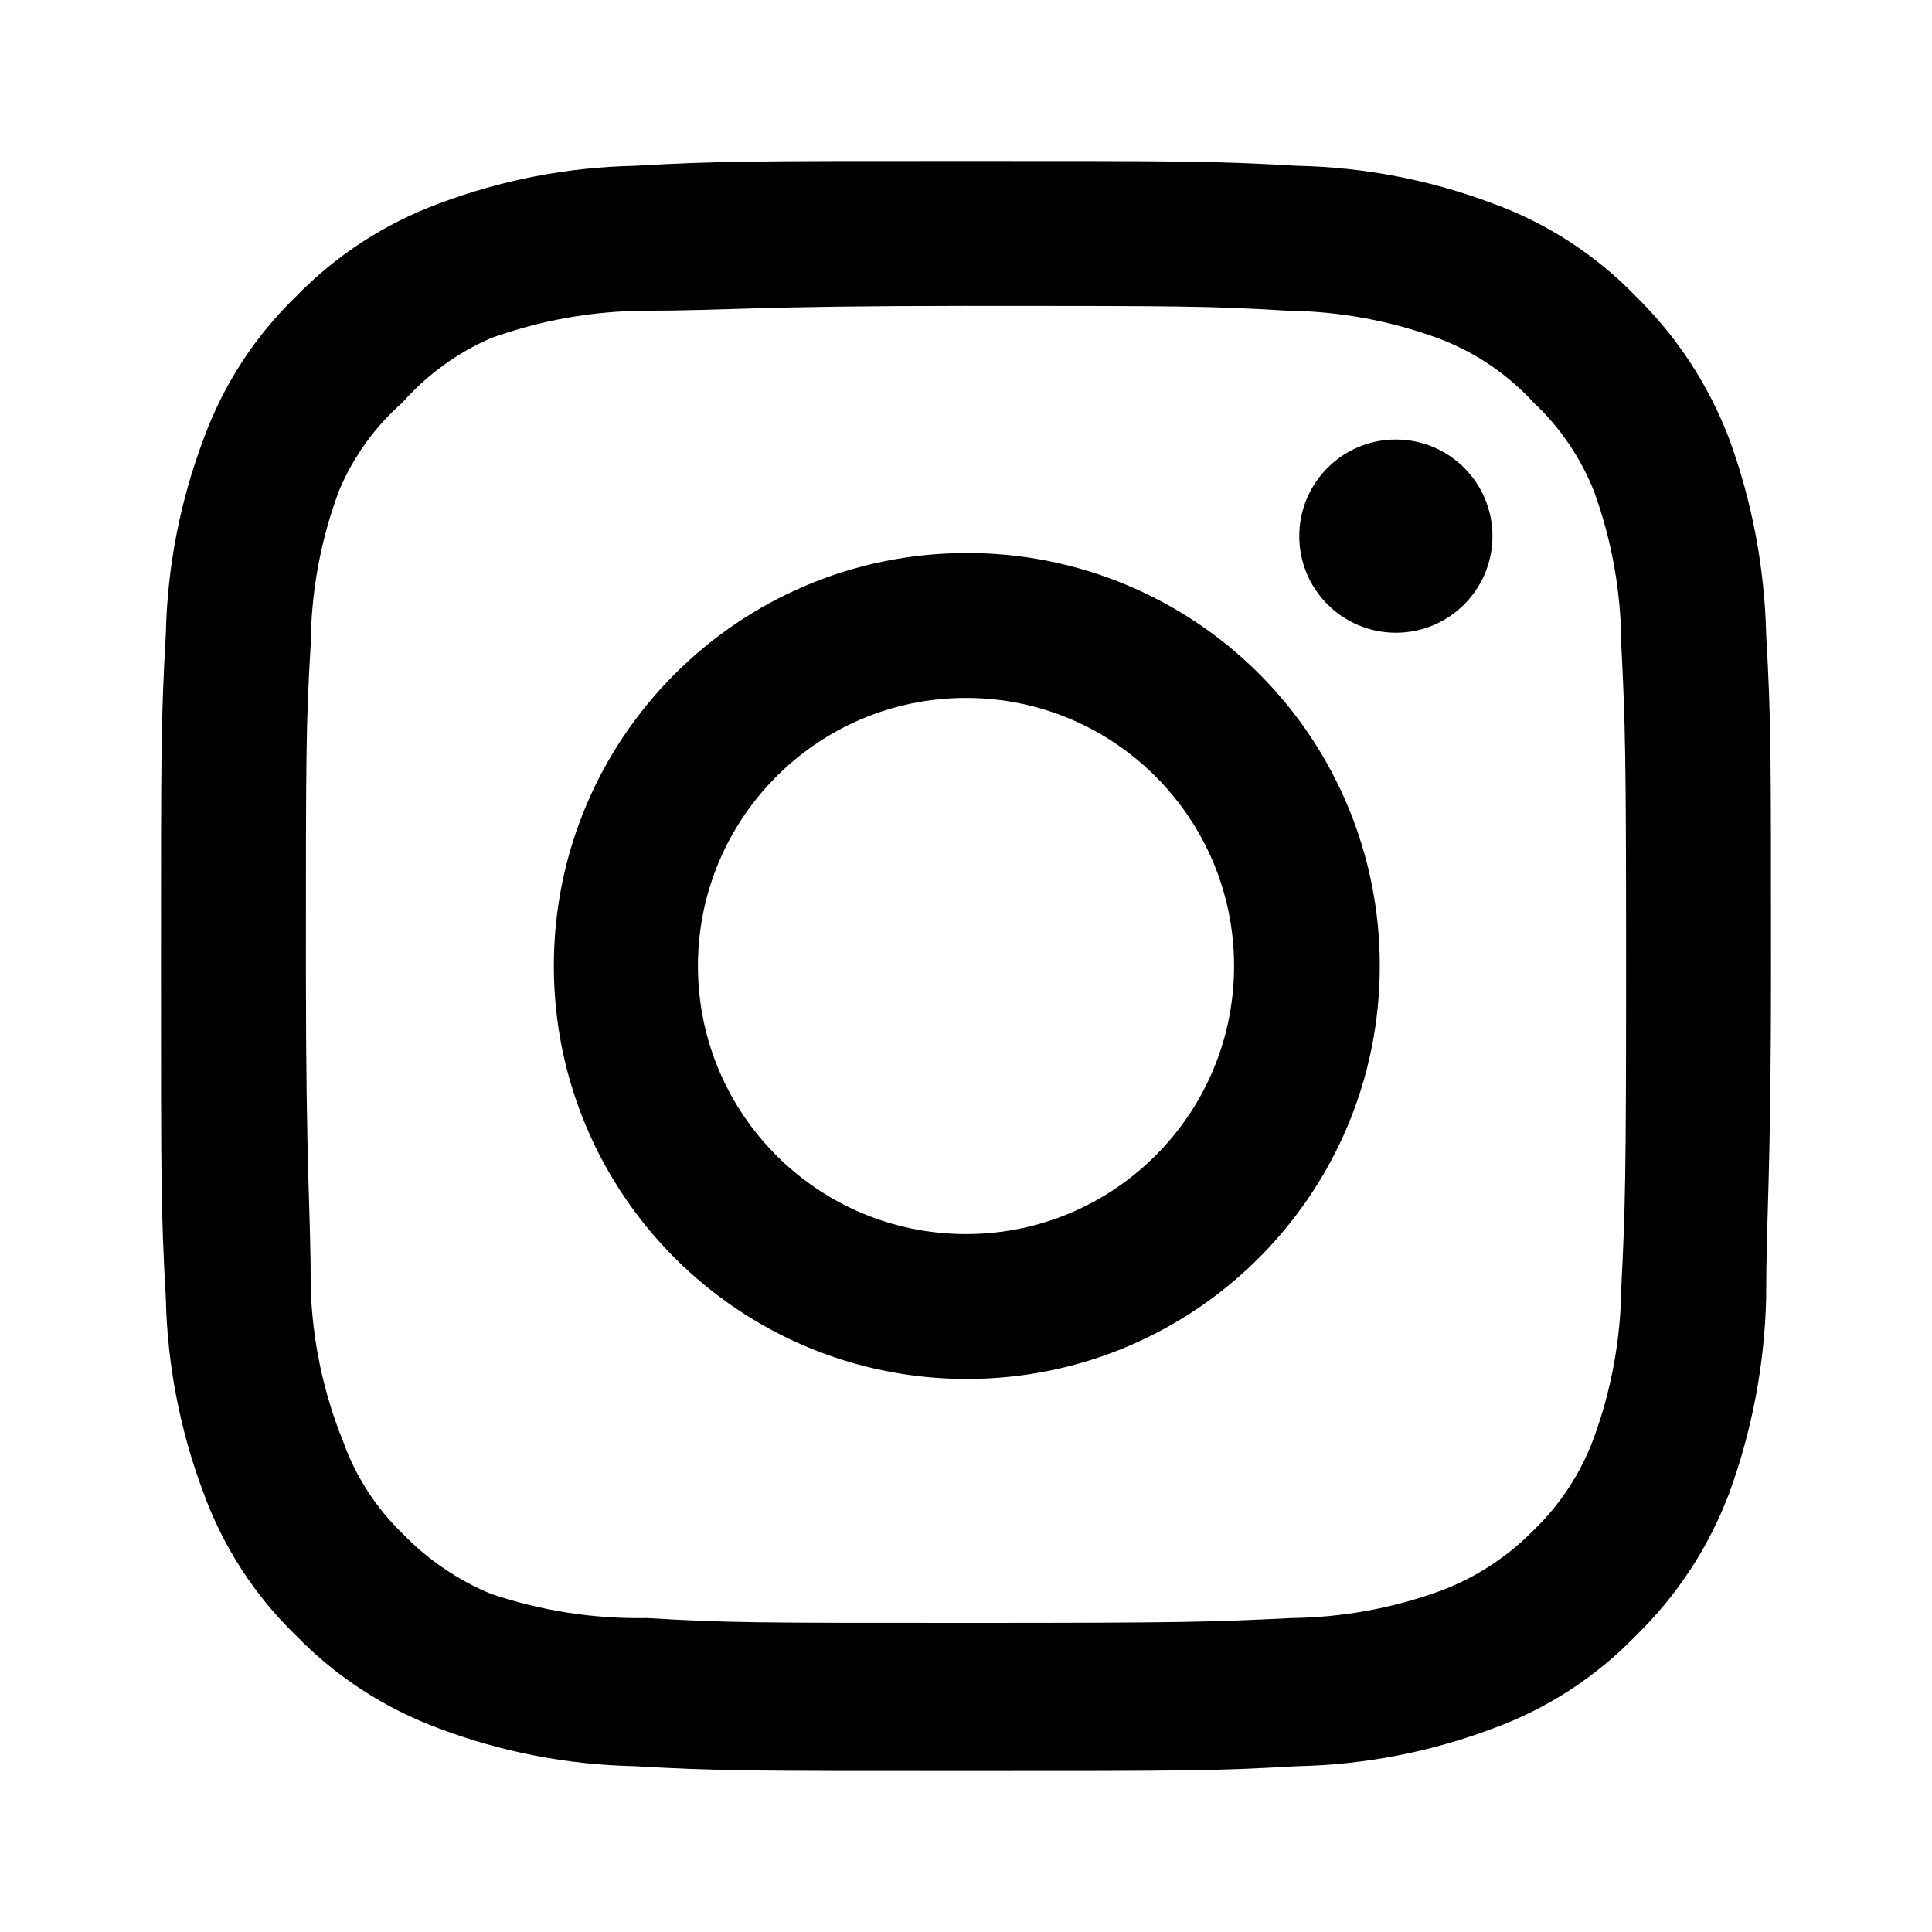
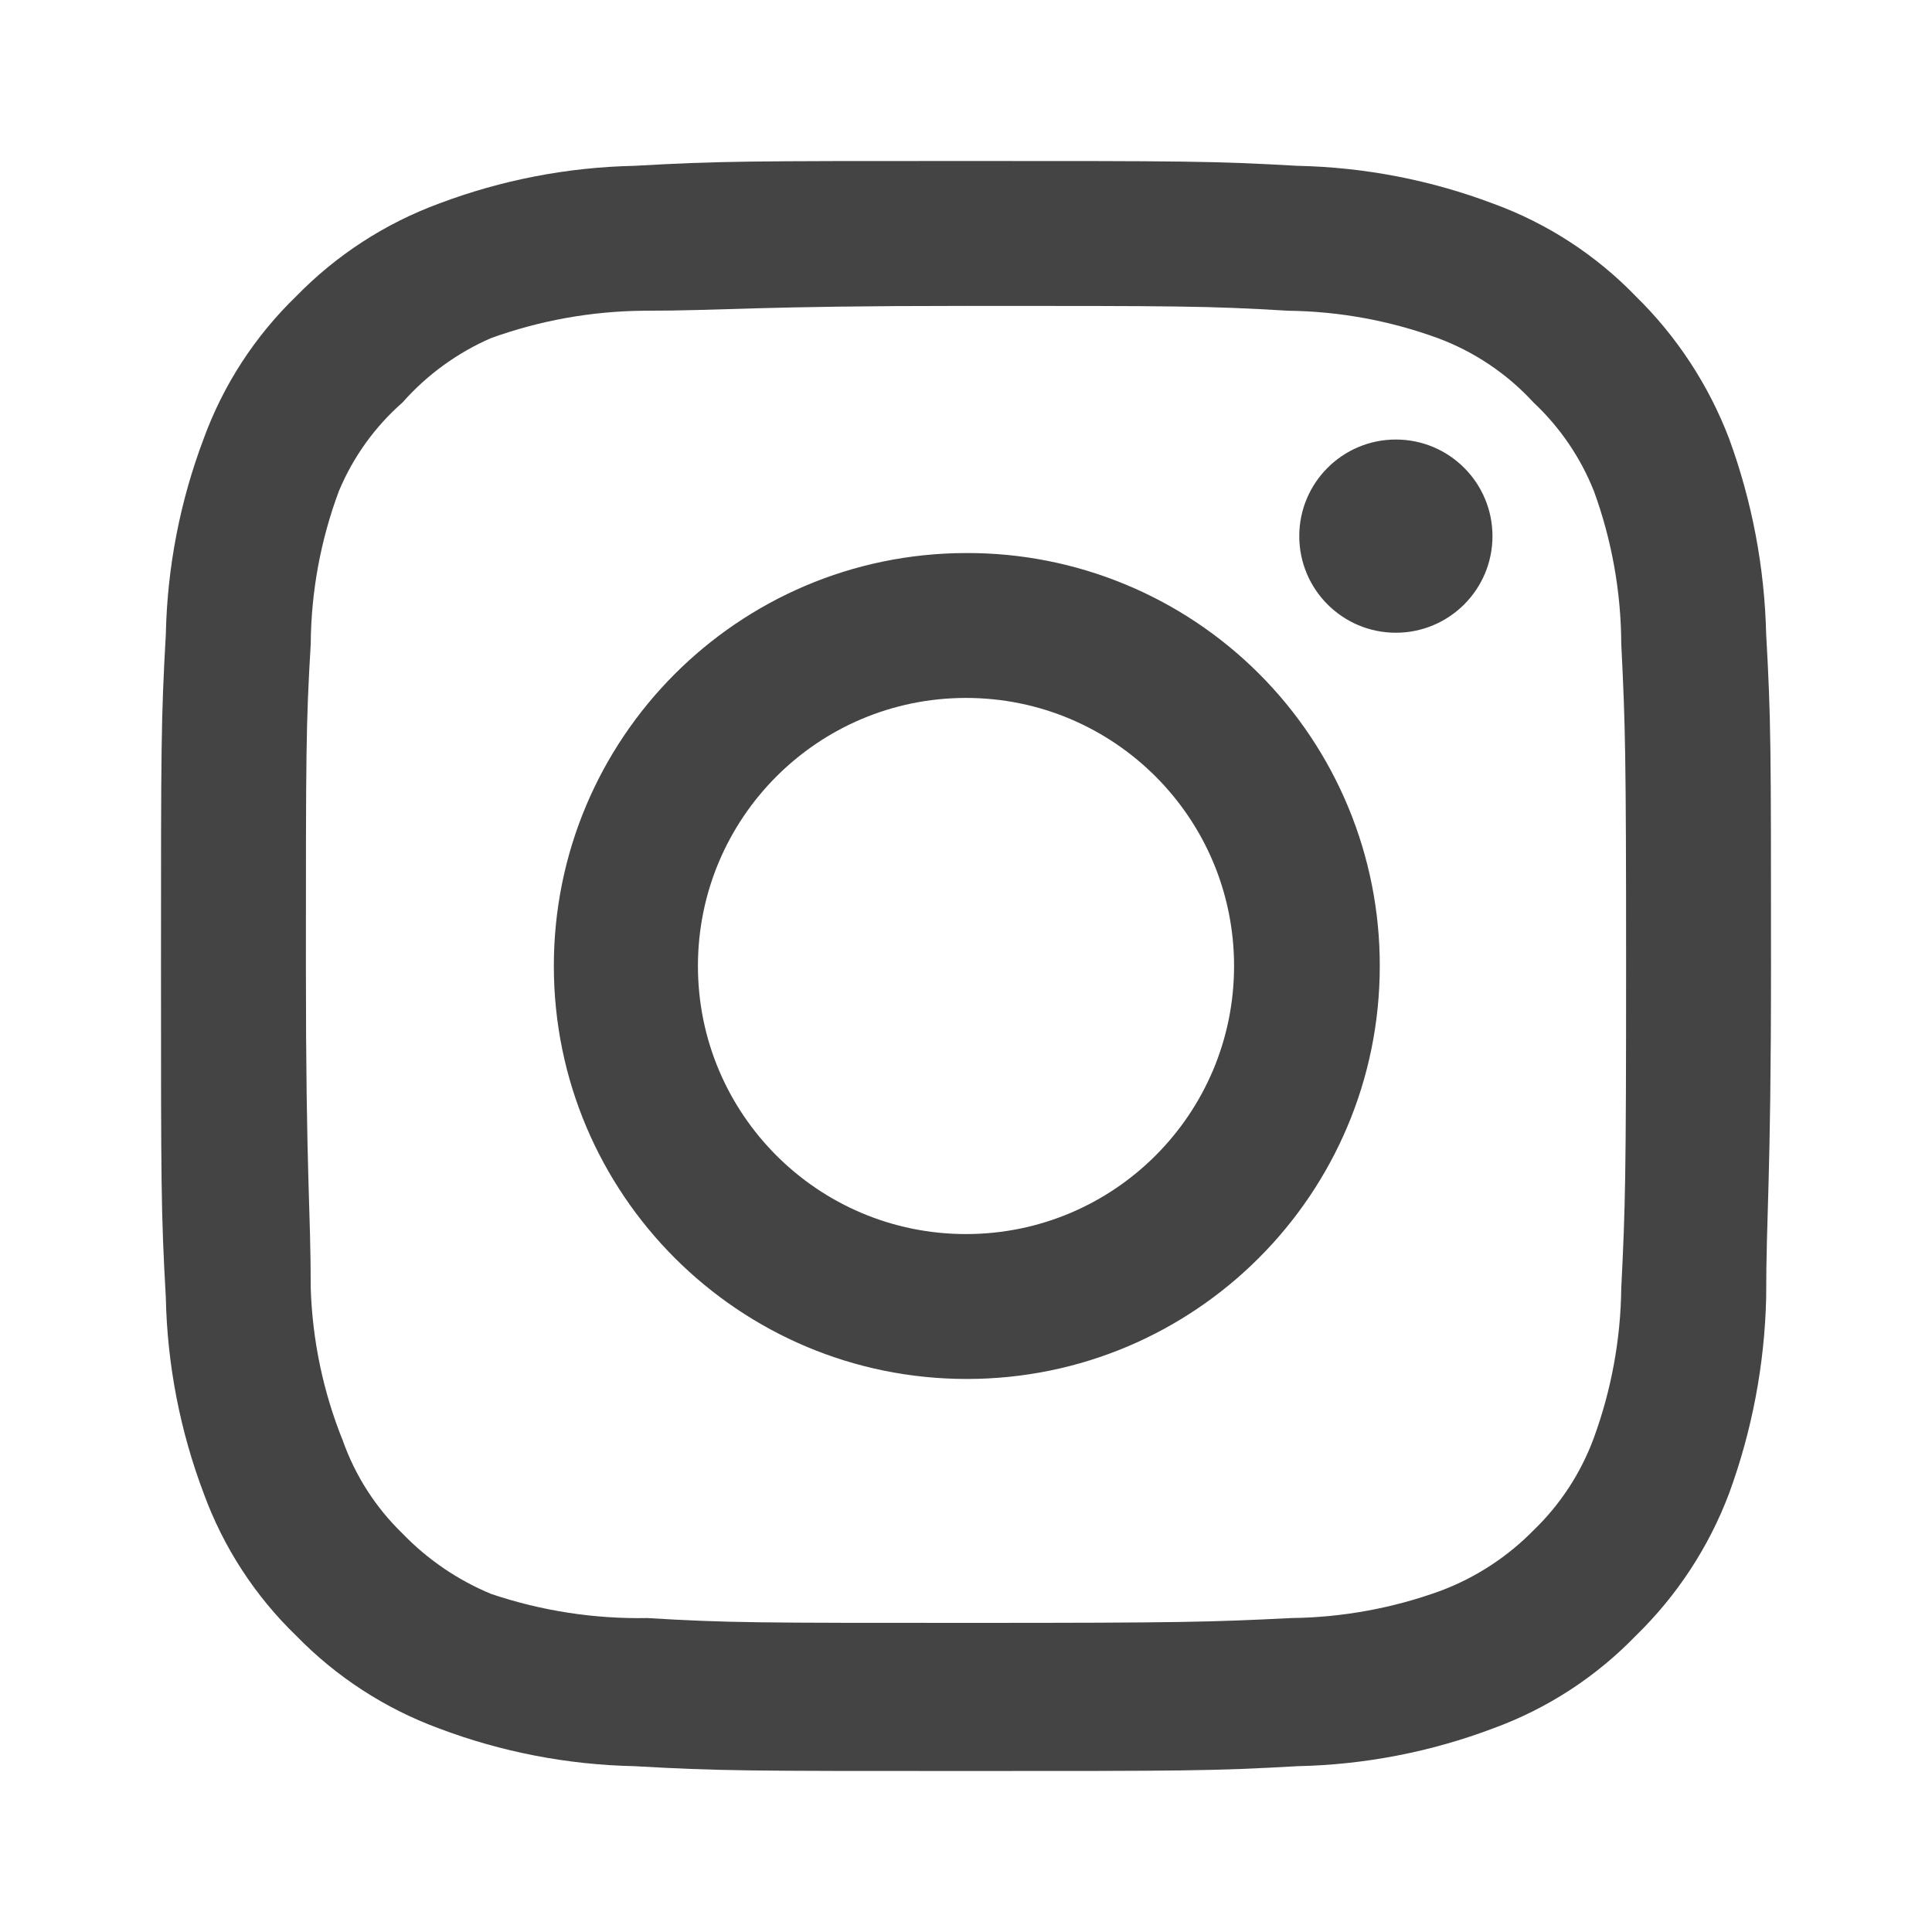
<svg xmlns="http://www.w3.org/2000/svg" data-name="Layer 1" viewBox="0 0 24 24">
-   <path d="M17.34,5.46h0a1.2,1.2,0,1,0,1.2,1.2A1.2,1.2,0,0,0,17.34,5.46Zm4.6,2.42a7.59,7.59,0,0,0-.46-2.43,4.94,4.94,0,0,0-1.16-1.77,4.7,4.7,0,0,0-1.77-1.15,7.3,7.3,0,0,0-2.43-.47C15.06,2,14.72,2,12,2s-3.06,0-4.12.06a7.3,7.3,0,0,0-2.43.47A4.78,4.78,0,0,0,3.68,3.68,4.7,4.7,0,0,0,2.53,5.45a7.3,7.3,0,0,0-.47,2.43C2,8.94,2,9.28,2,12s0,3.06.06,4.12a7.3,7.3,0,0,0,.47,2.43,4.7,4.7,0,0,0,1.15,1.77,4.78,4.78,0,0,0,1.77,1.15,7.3,7.3,0,0,0,2.43.47C8.94,22,9.28,22,12,22s3.06,0,4.12-.06a7.3,7.3,0,0,0,2.43-.47,4.7,4.7,0,0,0,1.77-1.15,4.85,4.85,0,0,0,1.16-1.77,7.59,7.59,0,0,0,.46-2.43c0-1.06.06-1.4.06-4.12S22,8.94,21.94,7.88ZM20.14,16a5.61,5.61,0,0,1-.34,1.86,3.06,3.06,0,0,1-.75,1.15,3.19,3.19,0,0,1-1.15.75,5.61,5.61,0,0,1-1.86.34c-1,.05-1.37.06-4,.06s-3,0-4-.06A5.73,5.73,0,0,1,6.1,19.8,3.27,3.27,0,0,1,5,19.05a3,3,0,0,1-.74-1.15A5.54,5.54,0,0,1,3.86,16c0-1-.06-1.37-.06-4s0-3,.06-4A5.54,5.54,0,0,1,4.21,6.1,3,3,0,0,1,5,5,3.14,3.14,0,0,1,6.1,4.2,5.73,5.73,0,0,1,8,3.86c1,0,1.37-.06,4-.06s3,0,4,.06a5.61,5.61,0,0,1,1.86.34A3.06,3.06,0,0,1,19.05,5,3.06,3.06,0,0,1,19.8,6.1,5.61,5.61,0,0,1,20.14,8c.05,1,.06,1.37.06,4S20.19,15,20.14,16ZM12,6.87A5.13,5.13,0,1,0,17.14,12,5.12,5.12,0,0,0,12,6.87Zm0,8.46A3.33,3.33,0,1,1,15.33,12,3.33,3.33,0,0,1,12,15.33Z" />
+   <path fill="#444" d="M17.34,5.46h0a1.2,1.2,0,1,0,1.2,1.2A1.2,1.2,0,0,0,17.34,5.46Zm4.6,2.42a7.59,7.59,0,0,0-.46-2.43,4.94,4.94,0,0,0-1.16-1.77,4.7,4.7,0,0,0-1.77-1.15,7.3,7.3,0,0,0-2.43-.47C15.06,2,14.72,2,12,2s-3.06,0-4.12.06a7.3,7.3,0,0,0-2.43.47A4.78,4.78,0,0,0,3.68,3.68,4.7,4.7,0,0,0,2.53,5.45a7.3,7.3,0,0,0-.47,2.43C2,8.94,2,9.28,2,12s0,3.06.06,4.12a7.3,7.3,0,0,0,.47,2.43,4.7,4.7,0,0,0,1.15,1.77,4.78,4.78,0,0,0,1.77,1.15,7.3,7.3,0,0,0,2.43.47C8.94,22,9.28,22,12,22s3.06,0,4.12-.06a7.3,7.3,0,0,0,2.43-.47,4.7,4.7,0,0,0,1.77-1.15,4.85,4.85,0,0,0,1.16-1.77,7.59,7.59,0,0,0,.46-2.43c0-1.06.06-1.4.06-4.12S22,8.94,21.94,7.88ZM20.14,16a5.61,5.61,0,0,1-.34,1.86,3.06,3.06,0,0,1-.75,1.15,3.19,3.19,0,0,1-1.15.75,5.61,5.61,0,0,1-1.86.34c-1,.05-1.37.06-4,.06s-3,0-4-.06A5.73,5.73,0,0,1,6.1,19.8,3.27,3.27,0,0,1,5,19.05a3,3,0,0,1-.74-1.15A5.54,5.54,0,0,1,3.86,16c0-1-.06-1.37-.06-4s0-3,.06-4A5.54,5.54,0,0,1,4.21,6.1,3,3,0,0,1,5,5,3.14,3.14,0,0,1,6.1,4.2,5.73,5.73,0,0,1,8,3.86c1,0,1.37-.06,4-.06s3,0,4,.06a5.61,5.61,0,0,1,1.86.34A3.06,3.06,0,0,1,19.05,5,3.06,3.06,0,0,1,19.8,6.1,5.61,5.61,0,0,1,20.14,8c.05,1,.06,1.37.06,4S20.19,15,20.14,16ZM12,6.87A5.13,5.13,0,1,0,17.14,12,5.12,5.12,0,0,0,12,6.87Zm0,8.46A3.33,3.33,0,1,1,15.33,12,3.33,3.33,0,0,1,12,15.33Z" />
</svg>
